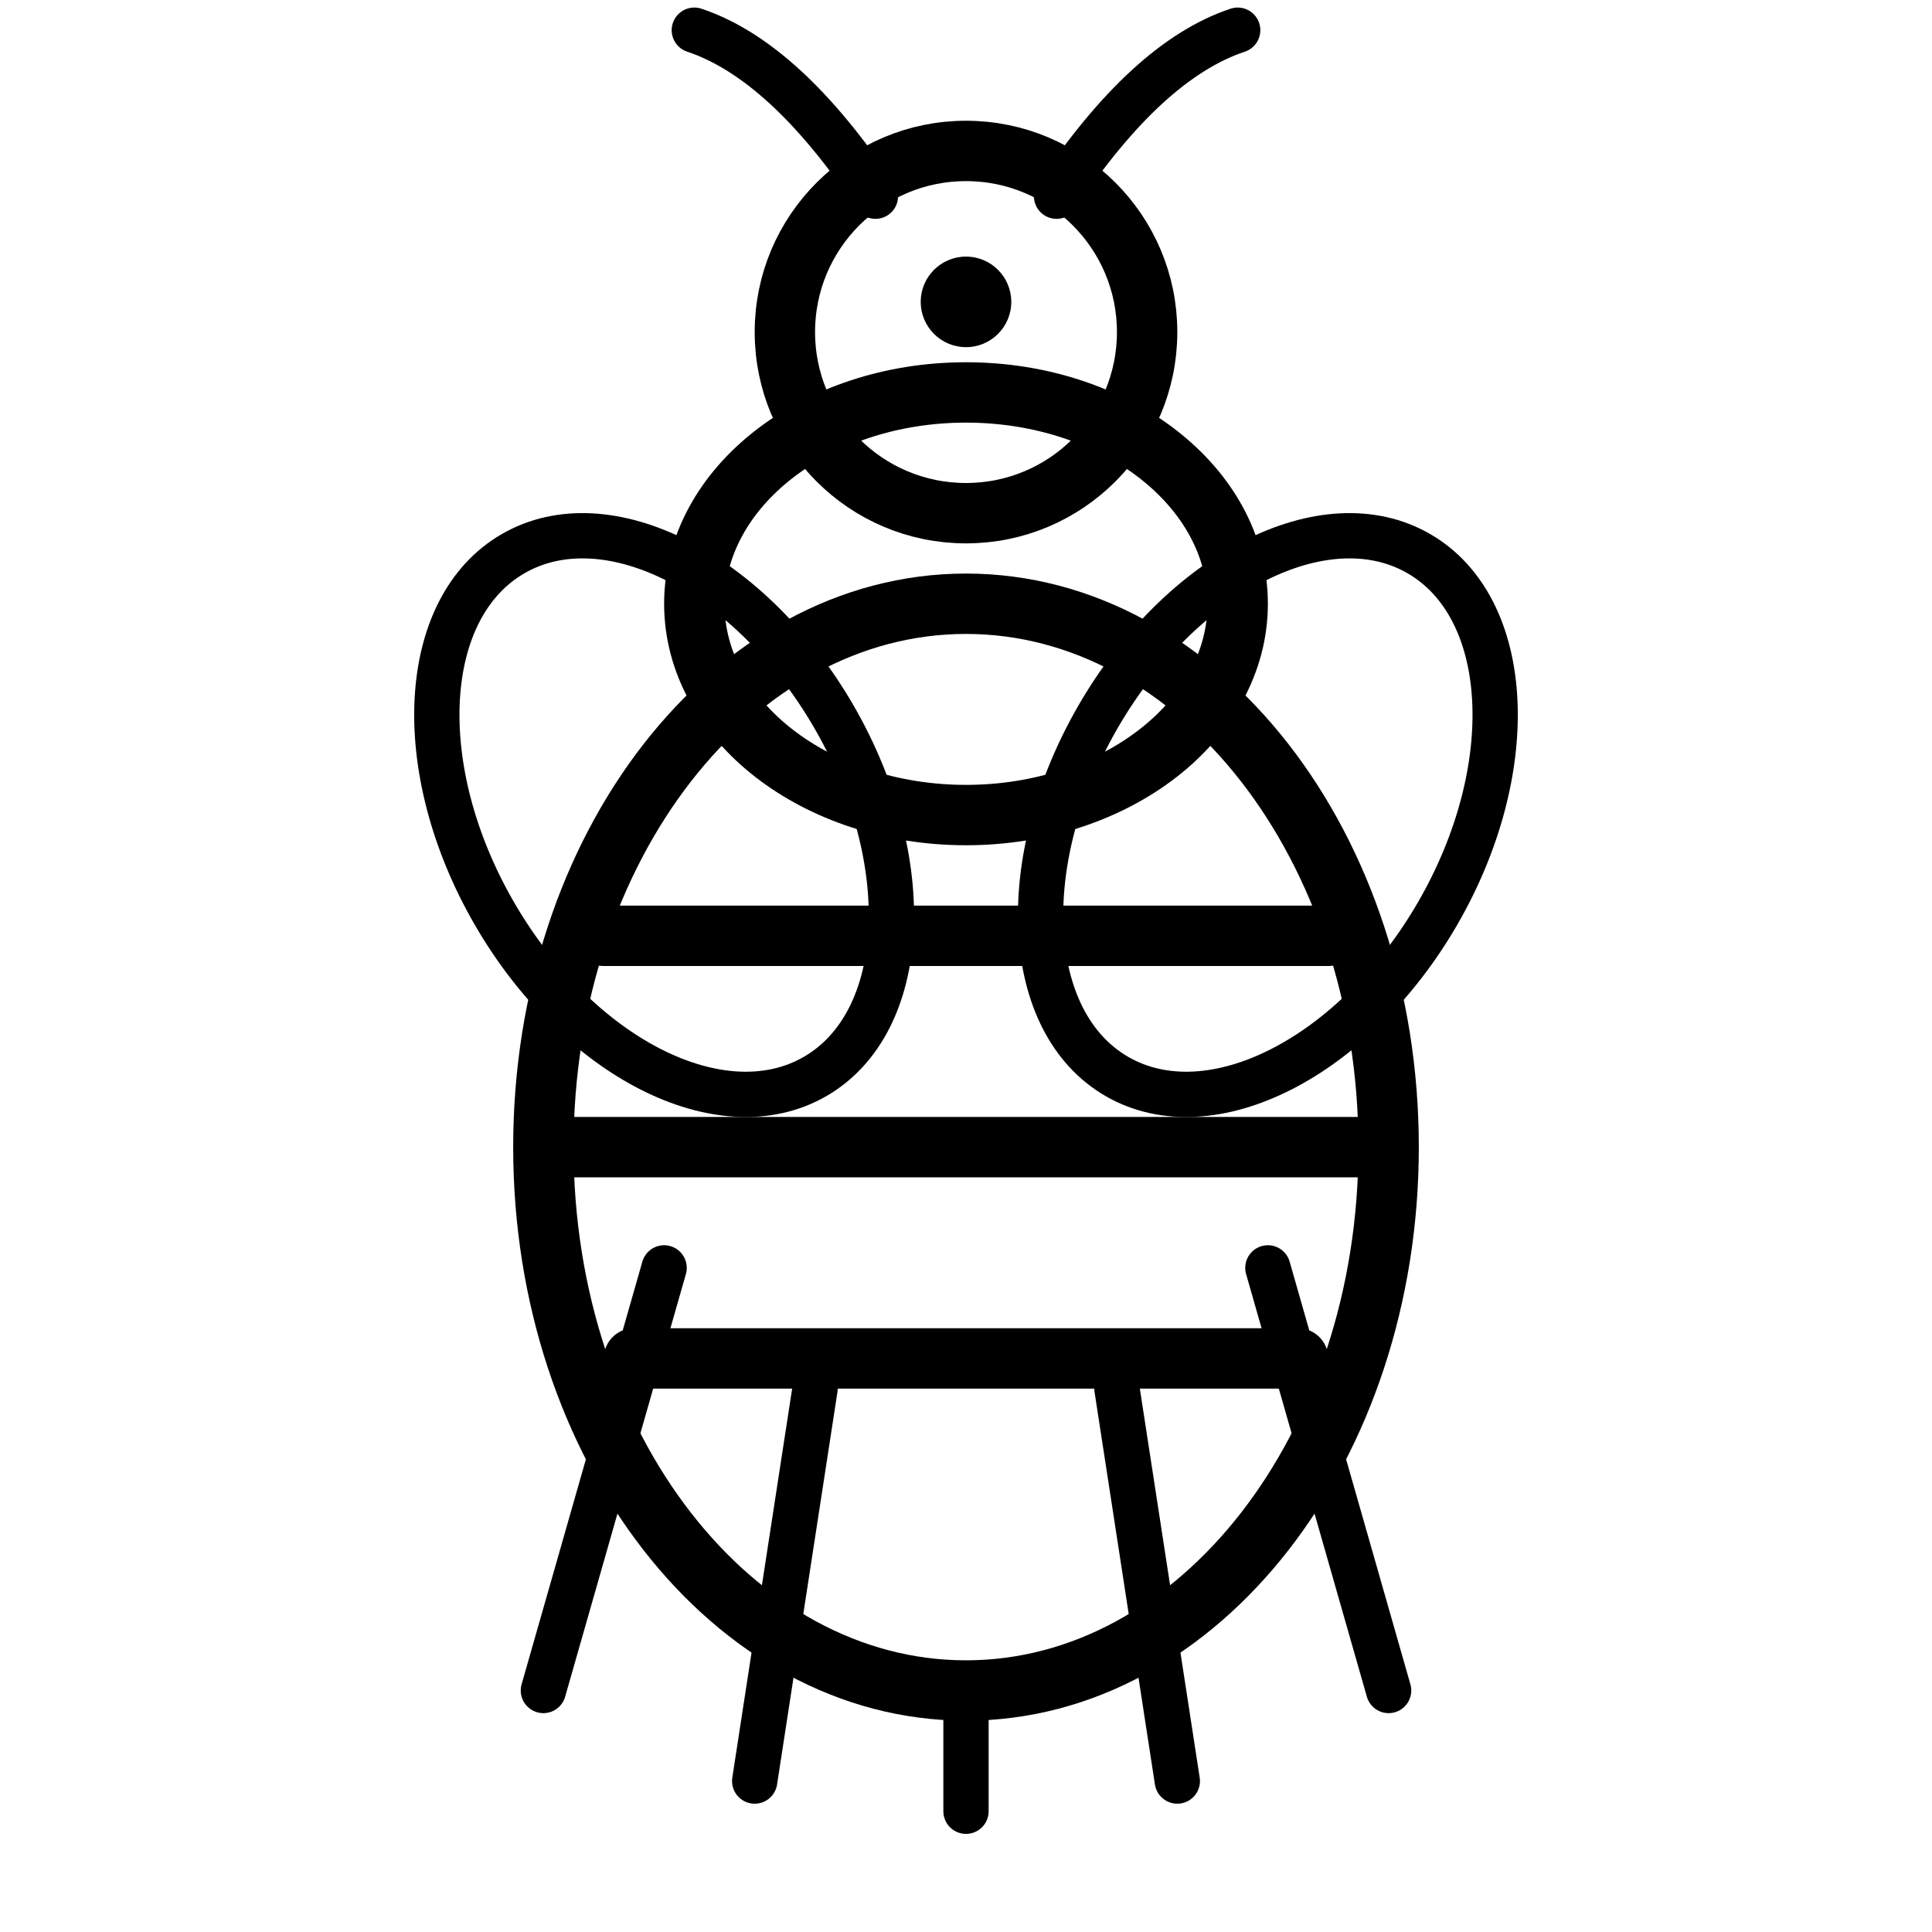
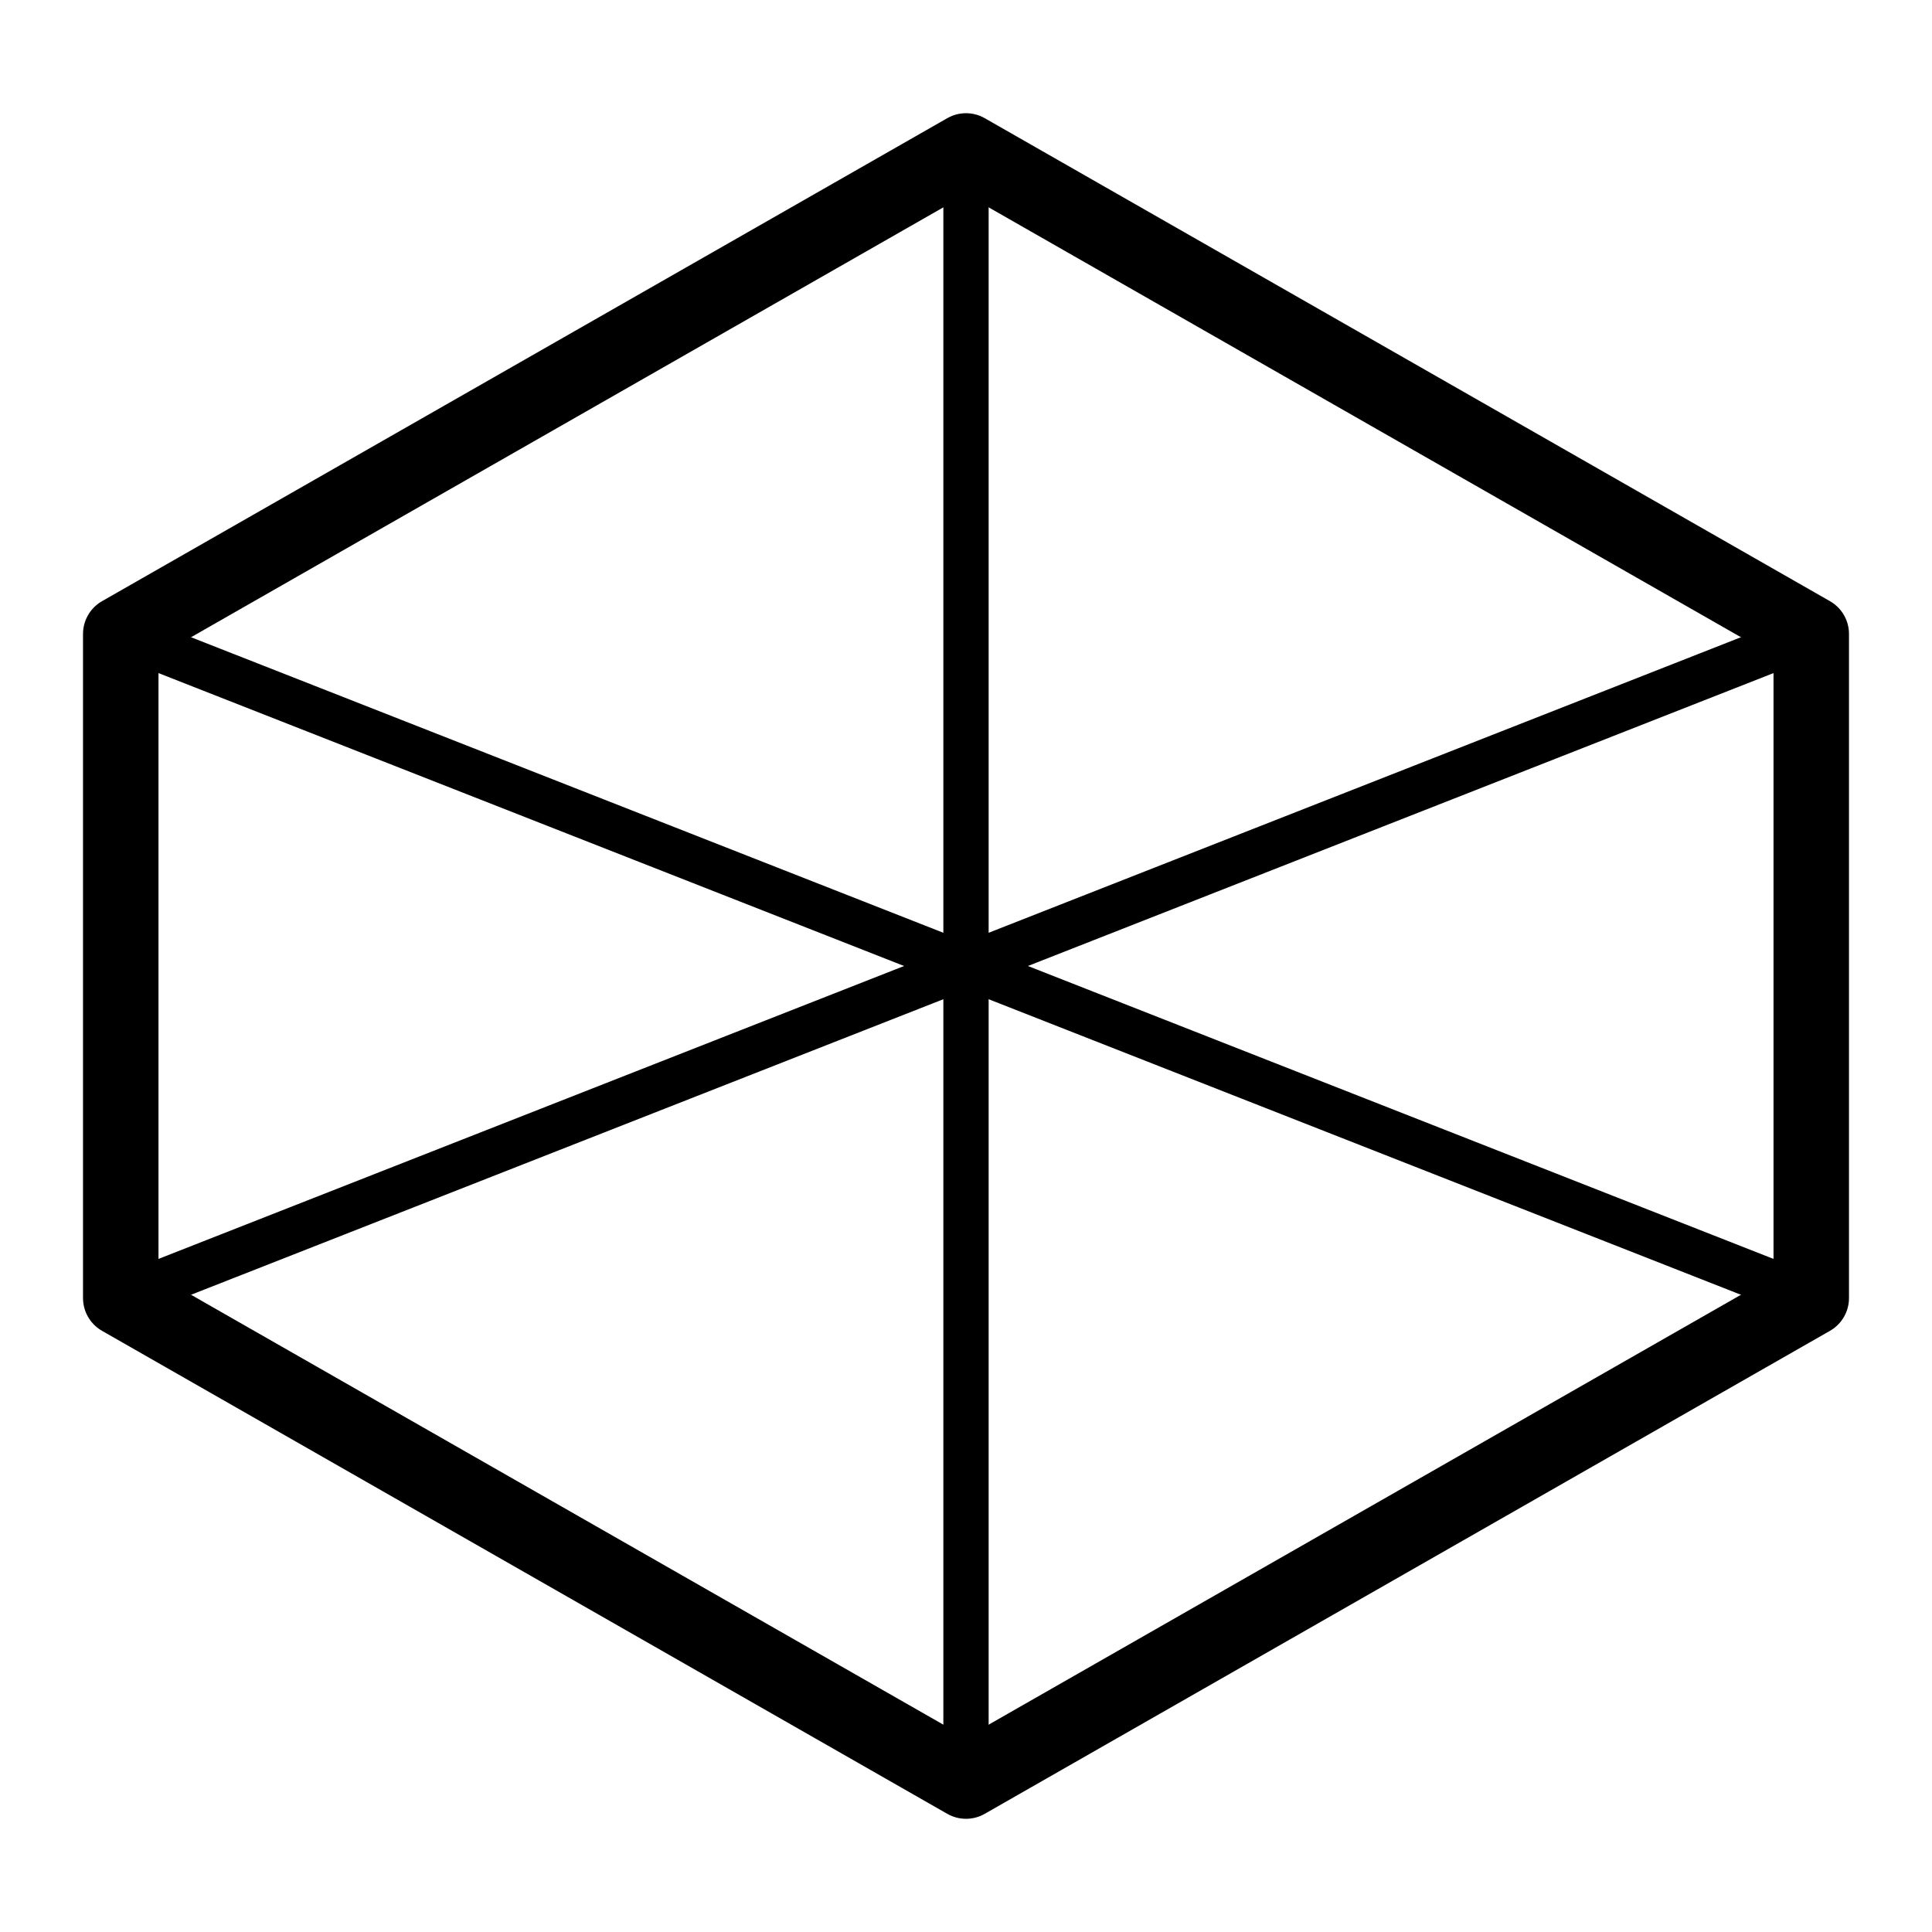
<svg xmlns="http://www.w3.org/2000/svg" viewBox="0 0 128 128" fill="none">
-   <ellipse cx="64" cy="76" rx="28" ry="36" stroke="currentColor" stroke-width="4" />
-   <path d="M40 62 h48 M38 76 h52 M42 90 h44" stroke="currentColor" stroke-width="4" stroke-linecap="round" />
-   <ellipse cx="64" cy="40" rx="18" ry="14" stroke="currentColor" stroke-width="4" />
-   <circle cx="64" cy="22" r="12" stroke="currentColor" stroke-width="4" />
-   <path d="M58 13 Q52 4 46 2 M70 13 Q76 4 82 2" stroke="currentColor" stroke-width="3" stroke-linecap="round" />
-   <ellipse cx="44" cy="54" rx="13" ry="20" stroke="currentColor" stroke-width="3" transform="rotate(-30 44 54)" />
-   <ellipse cx="84" cy="54" rx="13" ry="20" stroke="currentColor" stroke-width="3" transform="rotate(30 84 54)" />
-   <path d="M44 84 L36 112 M54 92 L50 118 M74 92 L78 118 M84 84 L92 112" stroke="currentColor" stroke-width="3" stroke-linecap="round" />
-   <circle cx="64" cy="20" r="3" fill="currentColor" />
-   <path d="M64 112 L64 120" stroke="currentColor" stroke-width="3" stroke-linecap="round" />
+   <polygon points="64,10 120,42 120,86 64,118 8,86 8,42" stroke="currentColor" stroke-width="5" stroke-linejoin="round" />
+   <line x1="64" y1="10" x2="64" y2="118" stroke="currentColor" stroke-width="3" stroke-linecap="round" />
+   <line x1="8" y1="42" x2="120" y2="86" stroke="currentColor" stroke-width="3" stroke-linecap="round" />
+   <line x1="8" y1="86" x2="120" y2="42" stroke="currentColor" stroke-width="3" stroke-linecap="round" />
+   <style>
+     @media (prefers-color-scheme: dark) {
+       svg { color: #f59e0b; }
+     }
+     @media (prefers-color-scheme: light) {
+       svg { color: #0a0a0f; }
+     }
+   </style>
</svg>
